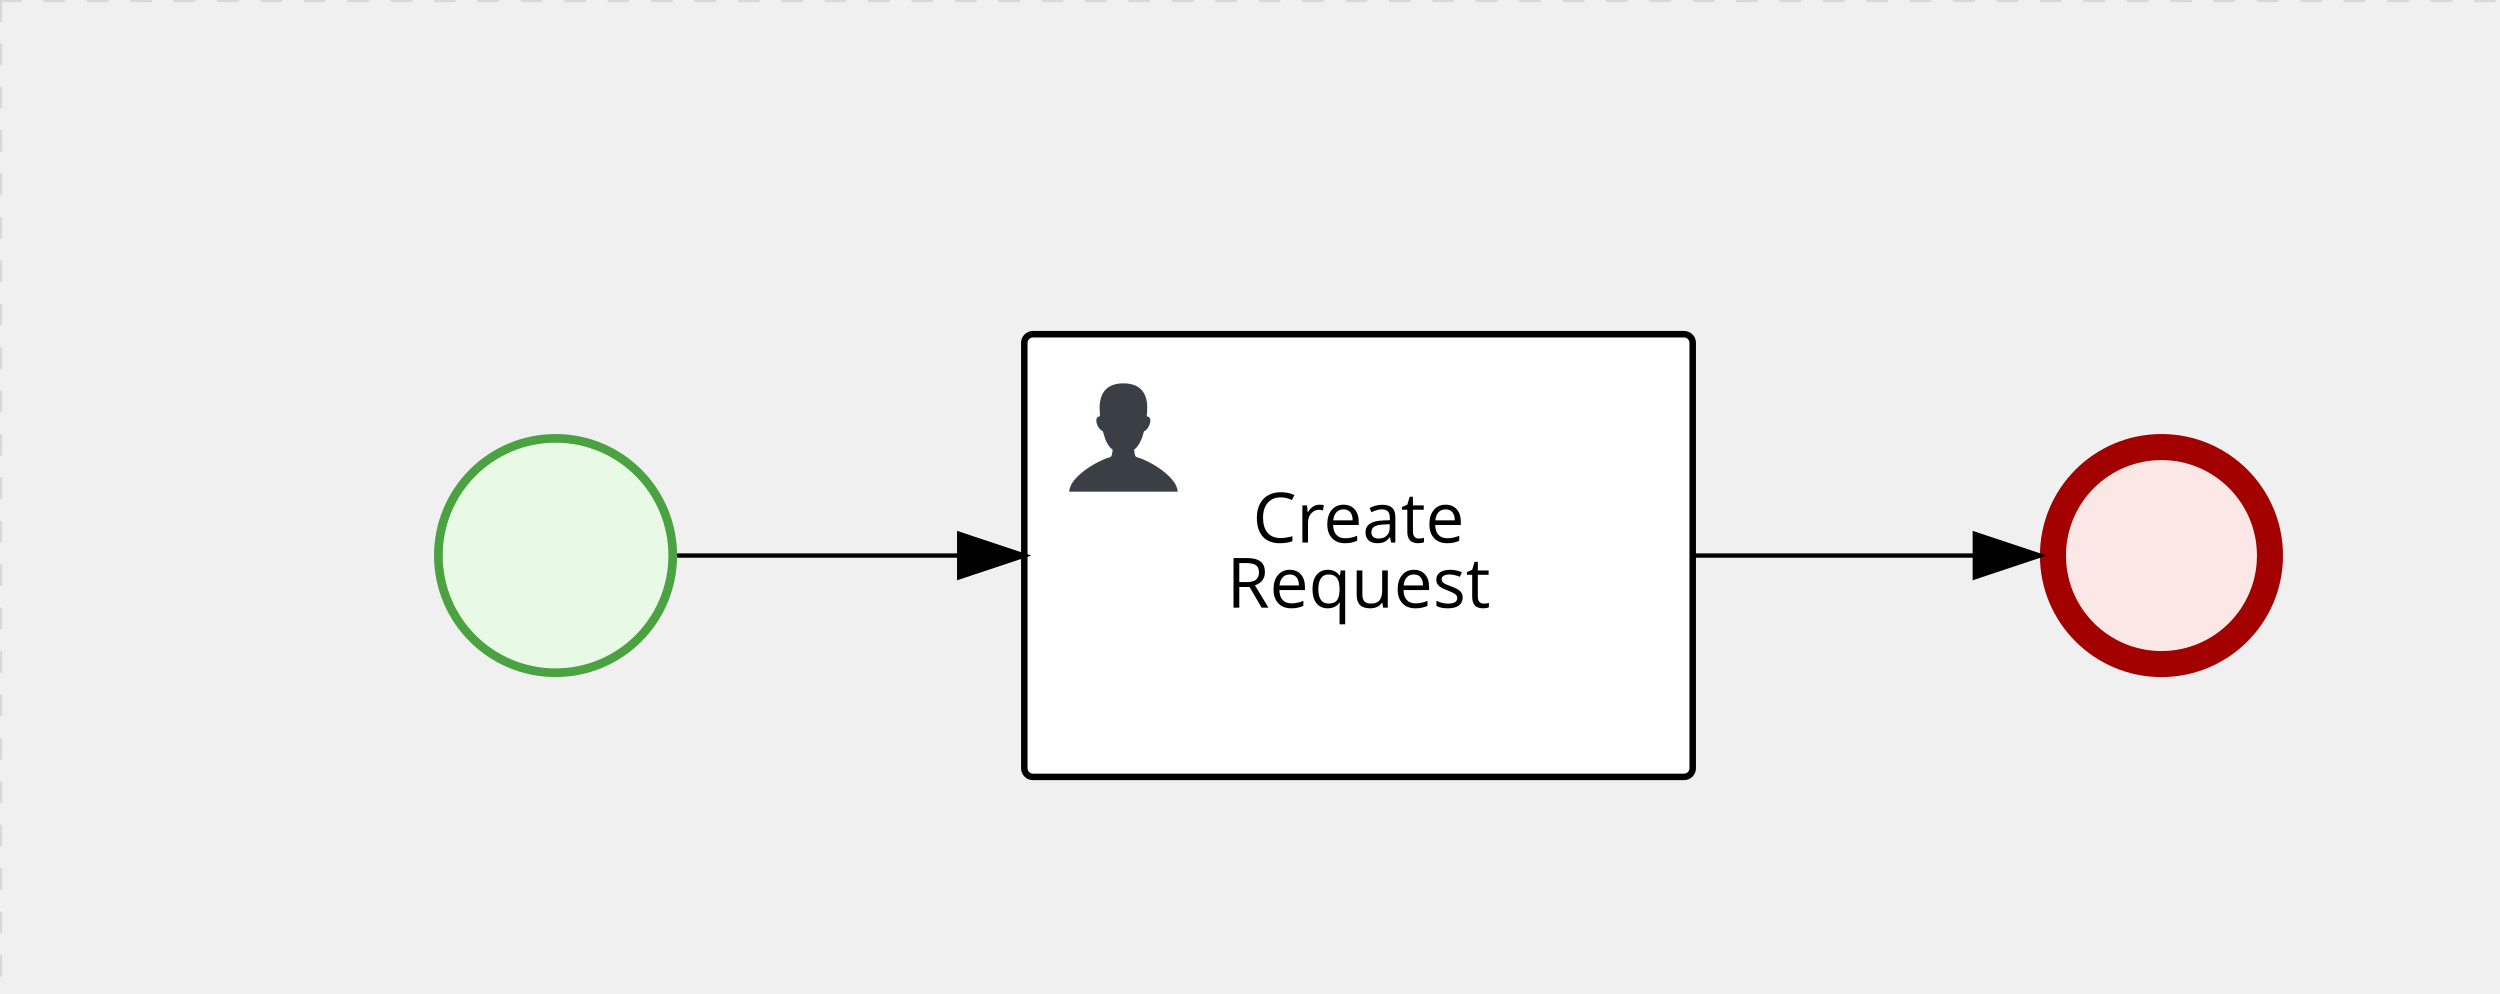
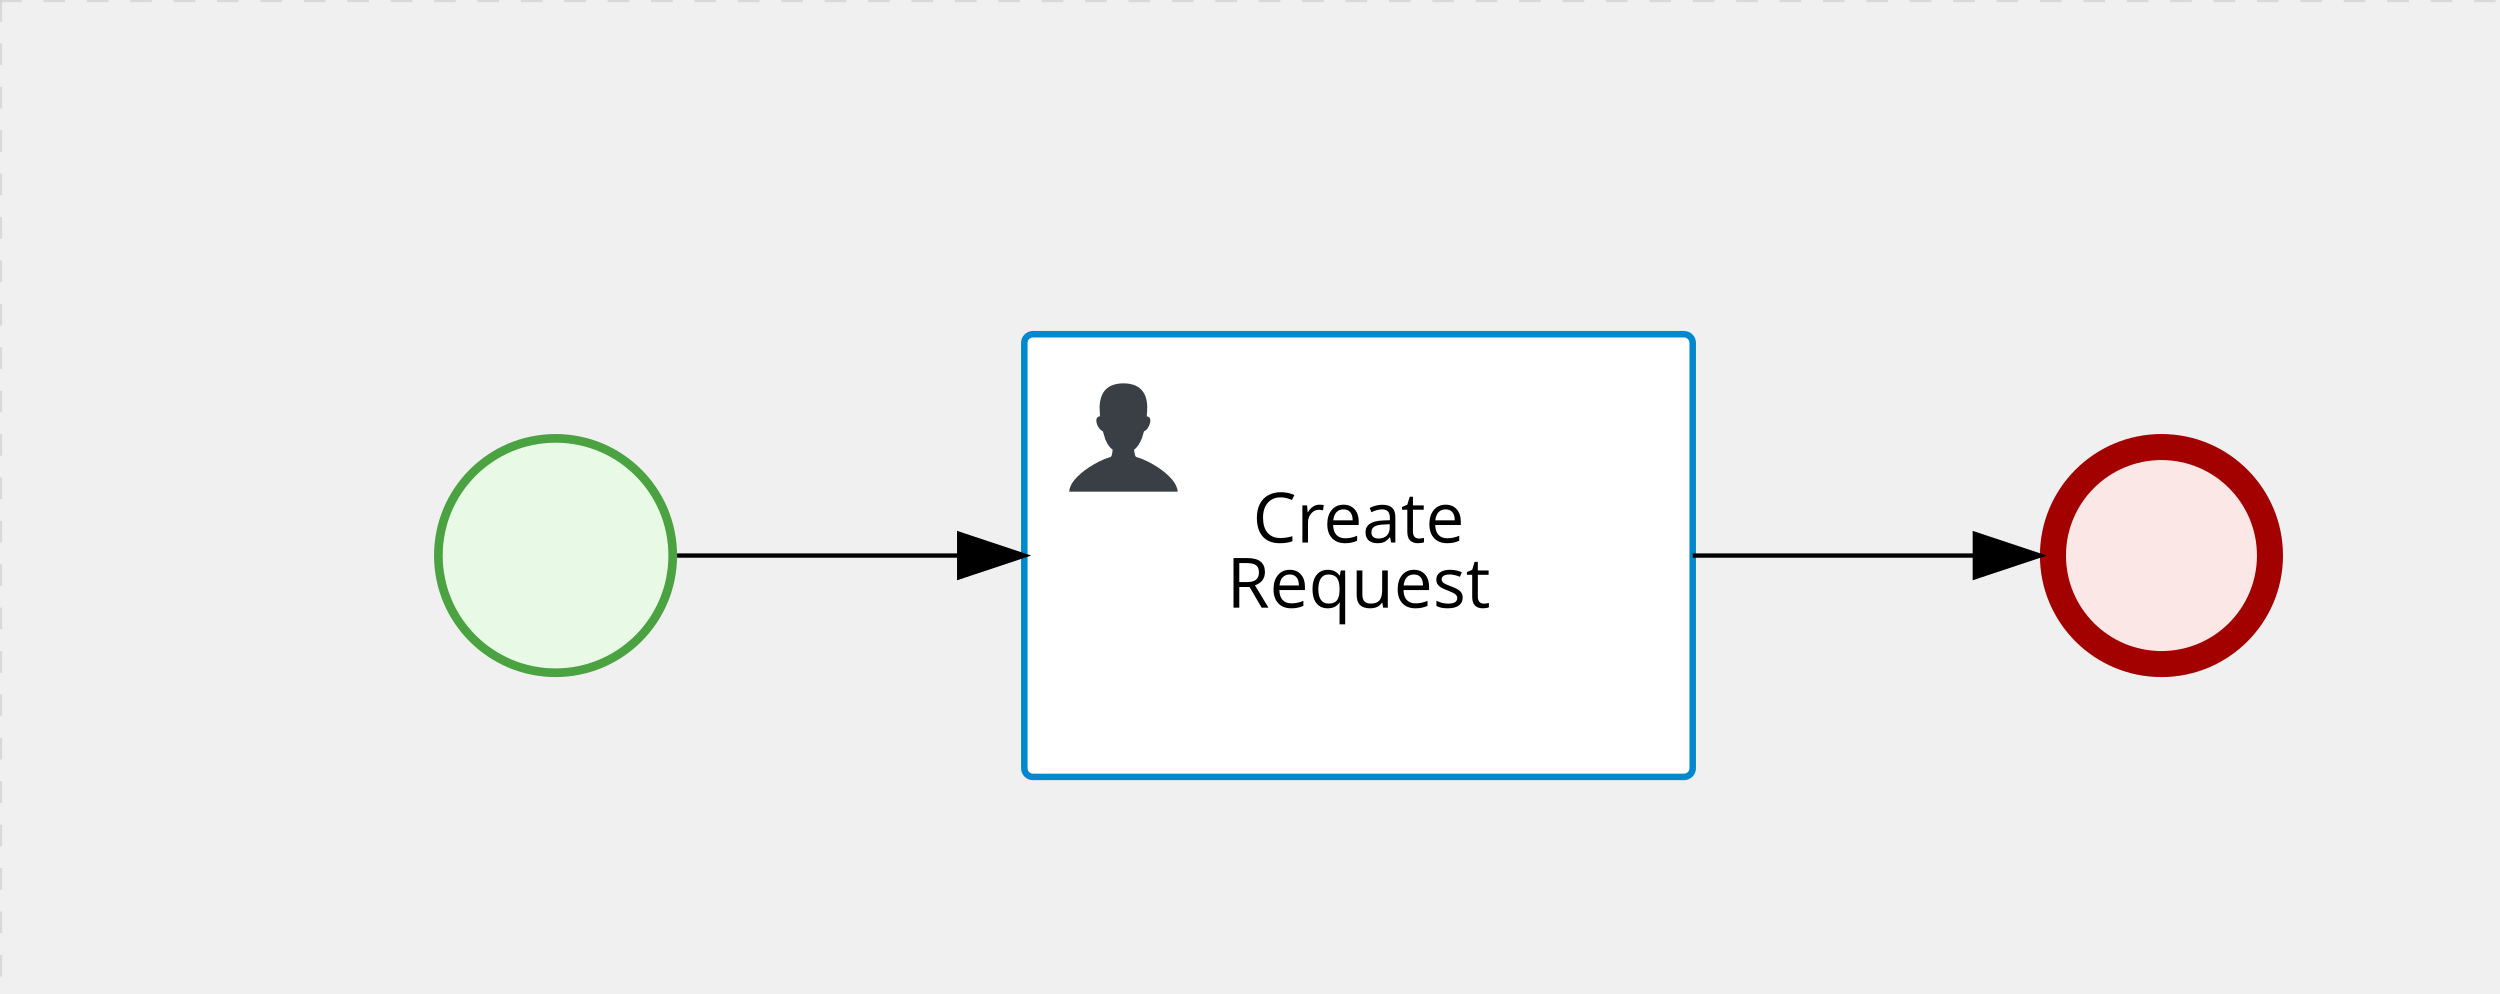
<svg xmlns="http://www.w3.org/2000/svg" version="1.1" width="576" height="229" viewBox="0 0 576 229">
  <defs />
  <g transform="matrix(1,0,0,1,0,0)">
    <g>
      <g>
        <g>
          <path fill="none" stroke="#d3d3d3" paint-order="fill stroke markers" d=" M 0 0 L 1200 0" stroke-miterlimit="10" stroke-opacity="0.8" stroke-dasharray="5" />
        </g>
        <g>
          <path fill="none" stroke="#d3d3d3" paint-order="fill stroke markers" d=" M 0 0 L 0 800" stroke-miterlimit="10" stroke-opacity="0.8" stroke-dasharray="5" />
        </g>
      </g>
      <g id="_B6C9998E-EF96-4D40-90BE-820783825484" bpmn2nodeid="_B6C9998E-EF96-4D40-90BE-820783825484" transform="matrix(1,0,0,1,100,100)">
        <g>
          <path fill="none" stroke="none" />
        </g>
        <g transform="matrix(0.125,0,0,0.125,0,0)">
          <g transform="matrix(1,0,0,1,0,0)">
            <path fill="#e8fae6" stroke="none" id="_B6C9998E-EF96-4D40-90BE-820783825484?shapeType=BACKGROUND" paint-order="stroke fill markers" d=" M 0 0 M 444 224 C 444 263.9 434.2 300.8 414.4 334.5 C 394.7 368.2 368 394.9 334.4 414.5 C 300.8 434.1 263.9 444 224 444 C 184.1 444 147.2 434.2 113.5 414.4 C 79.8 394.7 53.1 368 33.5 334.4 C 13.9 300.8 4 263.9 4 224 C 4 184.1 13.8 147.2 33.6 113.5 C 53.4 79.8 80.1 53.1 113.6 33.5 C 147.1 13.9 184.1 4 224 4 C 263.9 4 300.8 13.8 334.5 33.6 C 368.2 53.4 394.9 80.1 414.5 113.6 C 434.1 147.1 444 184.1 444 224 Z" />
          </g>
          <g>
            <g transform="matrix(1,0,0,1,0,0)">
              <g transform="matrix(1,0,0,1,0,0)">
                <path fill="#4aa241" stroke="none" id="_B6C9998E-EF96-4D40-90BE-820783825484?shapeType=BORDER&amp;renderType=FILL" paint-order="stroke fill markers" d=" M 0 0 M 224 0 C 100.3 0 0 100.3 0 224 C 0 347.7 100.3 448 224 448 C 347.7 448 448 347.7 448 224 C 448 100.3 347.7 0 224 0 Z M 0 0 M 224 432 C 109.1 432 16 338.9 16 224 C 16 109.1 109.1 16 224 16 C 338.9 16 432 109.1 432 224 C 432 338.9 338.9 432 224 432 Z" />
              </g>
            </g>
          </g>
        </g>
        <g transform="matrix(1,0,0,1,28,61)" />
      </g>
      <g id="_174D31CA-941F-477E-8C02-5176A6C51E3F" bpmn2nodeid="_174D31CA-941F-477E-8C02-5176A6C51E3F" transform="matrix(1,0,0,1,470,100)">
        <g>
          <path fill="none" stroke="none" />
        </g>
        <g transform="matrix(0.125,0,0,0.125,0,0)">
          <g transform="matrix(1,0,0,1,0,0)">
            <path fill="#fce7e7" stroke="none" id="_174D31CA-941F-477E-8C02-5176A6C51E3F?shapeType=BACKGROUND" paint-order="stroke fill markers" d=" M 0 0 M 444 224 C 444 263.9 434.2 300.8 414.4 334.5 C 394.7 368.2 368 394.9 334.4 414.5 C 300.8 434.1 263.9 444 224 444 C 184.1 444 147.2 434.2 113.5 414.4 C 79.8 394.7 53.1 368 33.5 334.4 C 13.9 300.8 4 263.9 4 224 C 4 184.1 13.8 147.2 33.6 113.5 C 53.4 79.8 80.1 53.1 113.6 33.5 C 147.1 13.9 184.1 4 224 4 C 263.9 4 300.8 13.8 334.5 33.6 C 368.2 53.4 394.9 80.1 414.5 113.6 C 434.1 147.1 444 184.1 444 224 Z" />
          </g>
          <g>
            <g transform="matrix(1,0,0,1,0,0)">
              <g transform="matrix(1,0,0,1,0,0)">
                <path fill="#a30000" stroke="none" id="_174D31CA-941F-477E-8C02-5176A6C51E3F?shapeType=BORDER&amp;renderType=FILL" paint-order="stroke fill markers" d=" M 0 0 M 224 0 C 100.3 0 0 100.3 0 224 C 0 347.7 100.3 448 224 448 C 347.7 448 448 347.7 448 224 C 448 100.3 347.7 0 224 0 Z M 0 0 M 224 400 C 126.8 400 48 321.2 48 224 C 48 126.8 126.8 48 224 48 C 321.2 48 400 126.8 400 224 C 400 321.2 321.2 400 224 400 Z" />
              </g>
            </g>
          </g>
        </g>
        <g transform="matrix(1,0,0,1,28,61)" />
      </g>
      <g id="_5EA54F79-30C2-4B2F-8363-4694958C577C" bpmn2nodeid="_5EA54F79-30C2-4B2F-8363-4694958C577C" transform="matrix(1,0,0,1,236,77)">
        <g>
          <path fill="none" stroke="none" />
        </g>
        <g transform="matrix(1,0,0,1,0,0)">
          <path fill="#ffffff" stroke="none" id="_5EA54F79-30C2-4B2F-8363-4694958C577C?shapeType=BACKGROUND" paint-order="stroke fill markers" d=" M 2 0 L 152 0 L 152 0 A 2 2 0 0 1 154 2 L 154 100 L 154 100 A 2 2 0 0 1 152 102 L 2 102 L 2 102 A 2 2 0 0 1 0 100 L 0 2 L 0 2 A 2 2 0 0 1 2 0 Z" />
        </g>
        <g transform="matrix(1,0,0,1,0,0)">
-           <path fill="none" stroke="#000000" id="_5EA54F79-30C2-4B2F-8363-4694958C577C?shapeType=BORDER&amp;renderType=STROKE" paint-order="fill stroke markers" d=" M 2 0 L 152 0 L 152 0 A 2 2 0 0 1 154 2 L 154 100 L 154 100 A 2 2 0 0 1 152 102 L 2 102 L 2 102 A 2 2 0 0 1 0 100 L 0 2 L 0 2 A 2 2 0 0 1 2 0 Z" stroke-miterlimit="10" stroke-width="1.5" stroke-dasharray="" />
+           <path fill="none" stroke="rgb(0,136,206)" id="_5EA54F79-30C2-4B2F-8363-4694958C577C?shapeType=BORDER&amp;renderType=STROKE" paint-order="fill stroke markers" d=" M 2 0 L 152 0 L 152 0 A 2 2 0 0 1 154 2 L 154 100 L 154 100 A 2 2 0 0 1 152 102 L 2 102 L 2 102 A 2 2 0 0 1 0 100 L 0 2 L 0 2 A 2 2 0 0 1 2 0 Z" stroke-miterlimit="10" stroke-width="1.5" stroke-dasharray="" />
        </g>
        <g>
          <g transform="matrix(0.06,0,0,0.06,9.4,9.4)">
            <g transform="matrix(1,0,0,1,0,0)">
              <path fill="#393f44" stroke="none" id="_5EA54F79-30C2-4B2F-8363-4694958C577Cundefined" paint-order="stroke fill markers" d=" M 0 0 M 16 445.21 C 16 440.869 18.784 431.129 22.001 424.217 C 35.768 394.64 77.283 359.28 129 333.084 C 144.516 325.224 157.347 319.964 167.807 317.174 C 171.932 316.074 175.729 314.414 176.525 313.363 C 178.894 310.234 180.914 302.908 181.727 294.5 L 182.5 286.5 L 178.507 283.455 C 166.303 274.146 154.284 251.678 148.04 226.5 C 145.611 216.707 145.056 215.462 142.984 215.158 C 141.703 214.97 138.083 212.243 134.939 209.099 C 123.233 197.393 116.891 177.376 121.44 166.49 C 123.002 162.751 128.155 159.01 131.75 159.004 C 134.448 159 134.471 158.603 132.914 138.788 C 130.927 113.496 134.279 92.265 143.132 74.076 C 152.232 55.38 167.569 42.882 189.049 36.66 C 210.203 30.532 237.797 30.532 258.951 36.66 C 300.042 48.563 318.958 83.806 314.955 141 C 314.32 150.075 313.624 157.788 313.409 158.14 C 313.194 158.493 314.575 159.073 316.479 159.43 C 328.929 161.766 330.986 177.018 321.496 196.621 C 316.903 206.109 309.357 214.508 304.817 215.185 C 303.023 215.453 302.293 217.146 299.943 226.5 C 296.659 239.567 294.474 245.305 287.948 257.995 C 282.491 268.606 273.035 281.109 268.108 284.229 L 264.871 286.278 L 265.518 292.889 C 266.345 301.33 268.639 309.871 270.877 312.837 C 272.067 314.415 275.002 315.79 280.063 317.139 C 291.069 320.075 303.617 325.274 321 334.102 C 369.815 358.891 410.848 393.758 425.032 422.5 C 429.07 430.682 432 440.232 432 445.21 L 432 448 L 224 448 L 16 448 L 16 445.21 Z" />
            </g>
          </g>
        </g>
        <g transform="matrix(1,0,0,1,4.04,13.68)">
          <g transform="matrix(0.04,0,0,0.04,63.36,69.12)">
            <g transform="matrix(1,0,0,1,0,0)">
              <path fill="none" stroke="none" />
            </g>
            <g transform="matrix(1,0,0,1,0,0)">
              <path fill="none" stroke="none" />
            </g>
          </g>
        </g>
        <g transform="matrix(1,0,0,1,46.625,36)">
          <text fill="#000000" stroke="none" font-family="Open Sans" font-size="12pt" font-style="normal" font-weight="normal" text-decoration="normal" x="30.375" y="12" text-anchor="middle" dominant-baseline="alphabetic"> Create  </text>
          <text fill="#000000" stroke="none" font-family="Open Sans" font-size="12pt" font-style="normal" font-weight="normal" text-decoration="normal" x="30.375" y="27" text-anchor="middle" dominant-baseline="alphabetic">Request</text>
        </g>
      </g>
      <g id="_89502A68-9688-42FA-AF12-4094788C3476" bpmn2nodeid="_89502A68-9688-42FA-AF12-4094788C3476">
        <g>
          <path fill="none" stroke="#000000" paint-order="fill stroke markers" d=" M 156 128 L 221 128" stroke-miterlimit="10" stroke-dasharray="" />
        </g>
        <g transform="matrix(1,0,0,1,156,128)" />
        <g transform="matrix(6.123233995736766e-17,1,-1,6.123233995736766e-17,236,123)">
          <path fill="#000000" stroke="#000000" paint-order="fill stroke markers" d=" M 10 15 L 0 15 L 5 0 Z" stroke-miterlimit="10" stroke-dasharray="" />
        </g>
        <g transform="matrix(1,0,0,1,156,118)" />
      </g>
      <g id="_56F3B5E2-CD4D-45F3-A5DD-C6D41EB14554" bpmn2nodeid="_56F3B5E2-CD4D-45F3-A5DD-C6D41EB14554">
        <g>
          <path fill="none" stroke="#000000" paint-order="fill stroke markers" d=" M 390 128 L 455 128" stroke-miterlimit="10" stroke-dasharray="" />
        </g>
        <g transform="matrix(1,0,0,1,390,128)" />
        <g transform="matrix(6.123233995736766e-17,1,-1,6.123233995736766e-17,470,123)">
          <path fill="#000000" stroke="#000000" paint-order="fill stroke markers" d=" M 10 15 L 0 15 L 5 0 Z" stroke-miterlimit="10" stroke-dasharray="" />
        </g>
        <g transform="matrix(1,0,0,1,390,118)" />
      </g>
      <g transform="matrix(1,0,0,1,100,100)" />
      <g transform="matrix(1,0,0,1,470,100)" />
      <g transform="matrix(1,0,0,1,236,77)" />
    </g>
  </g>
</svg>
